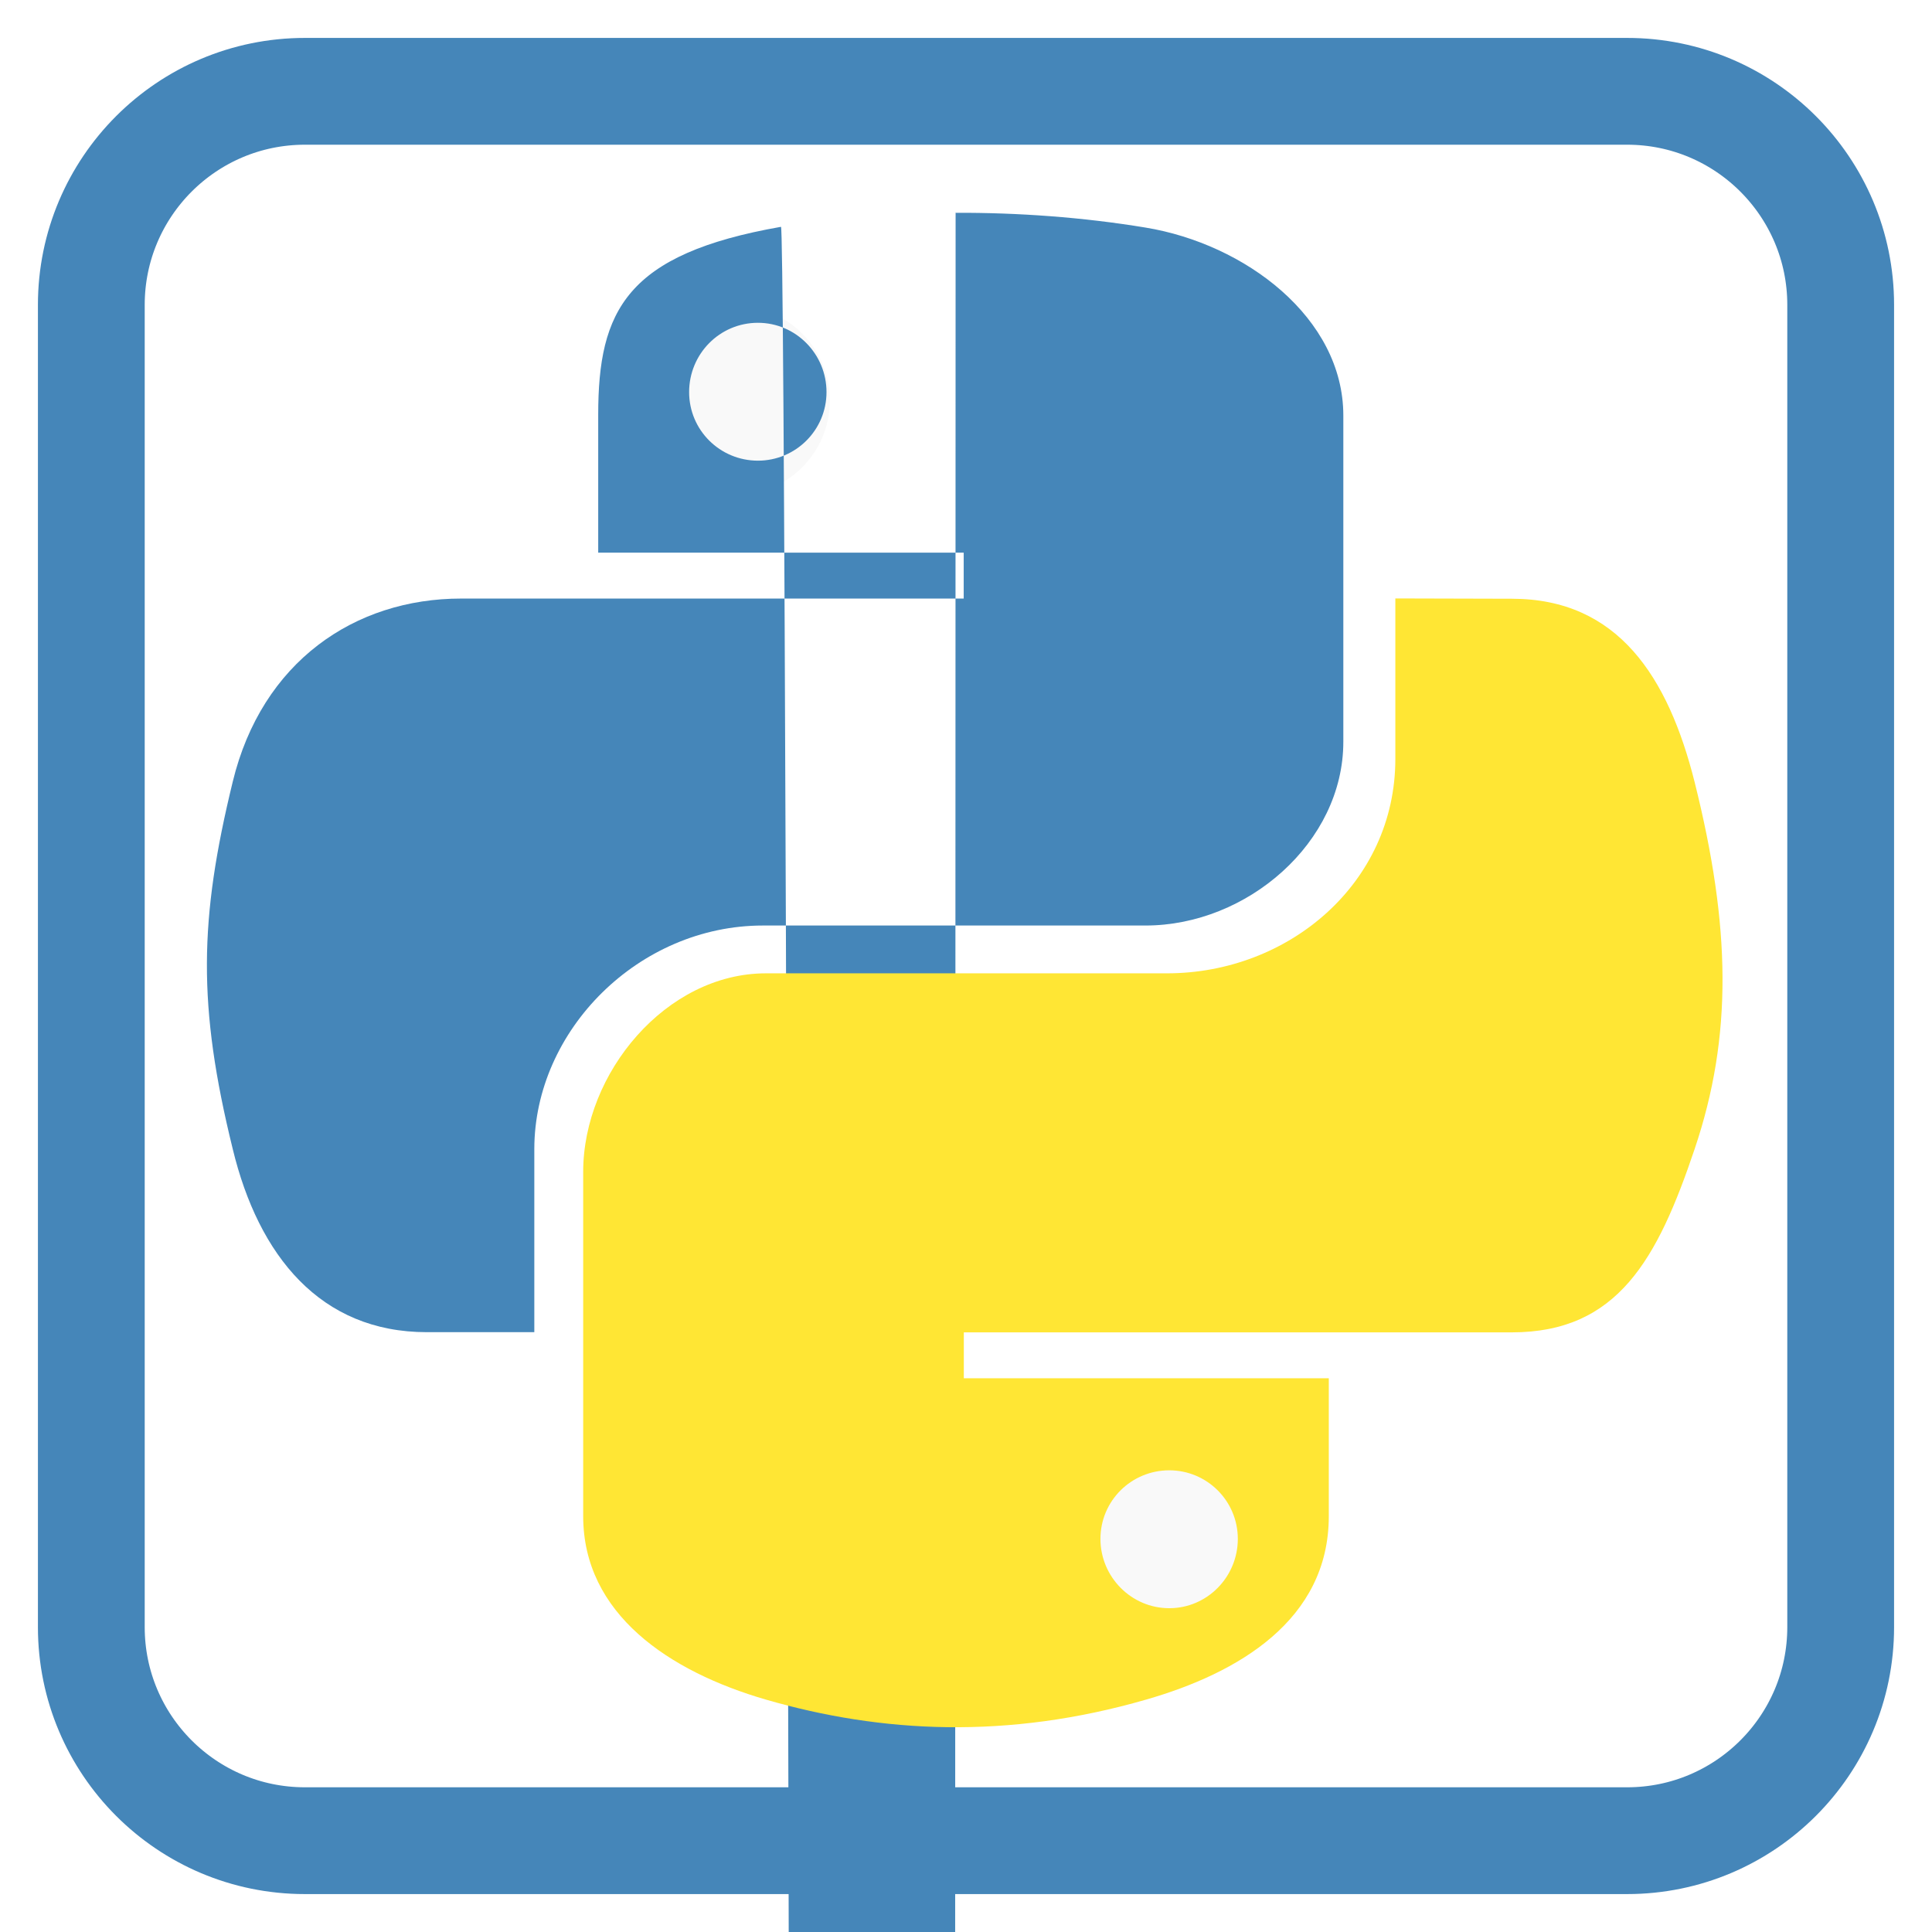
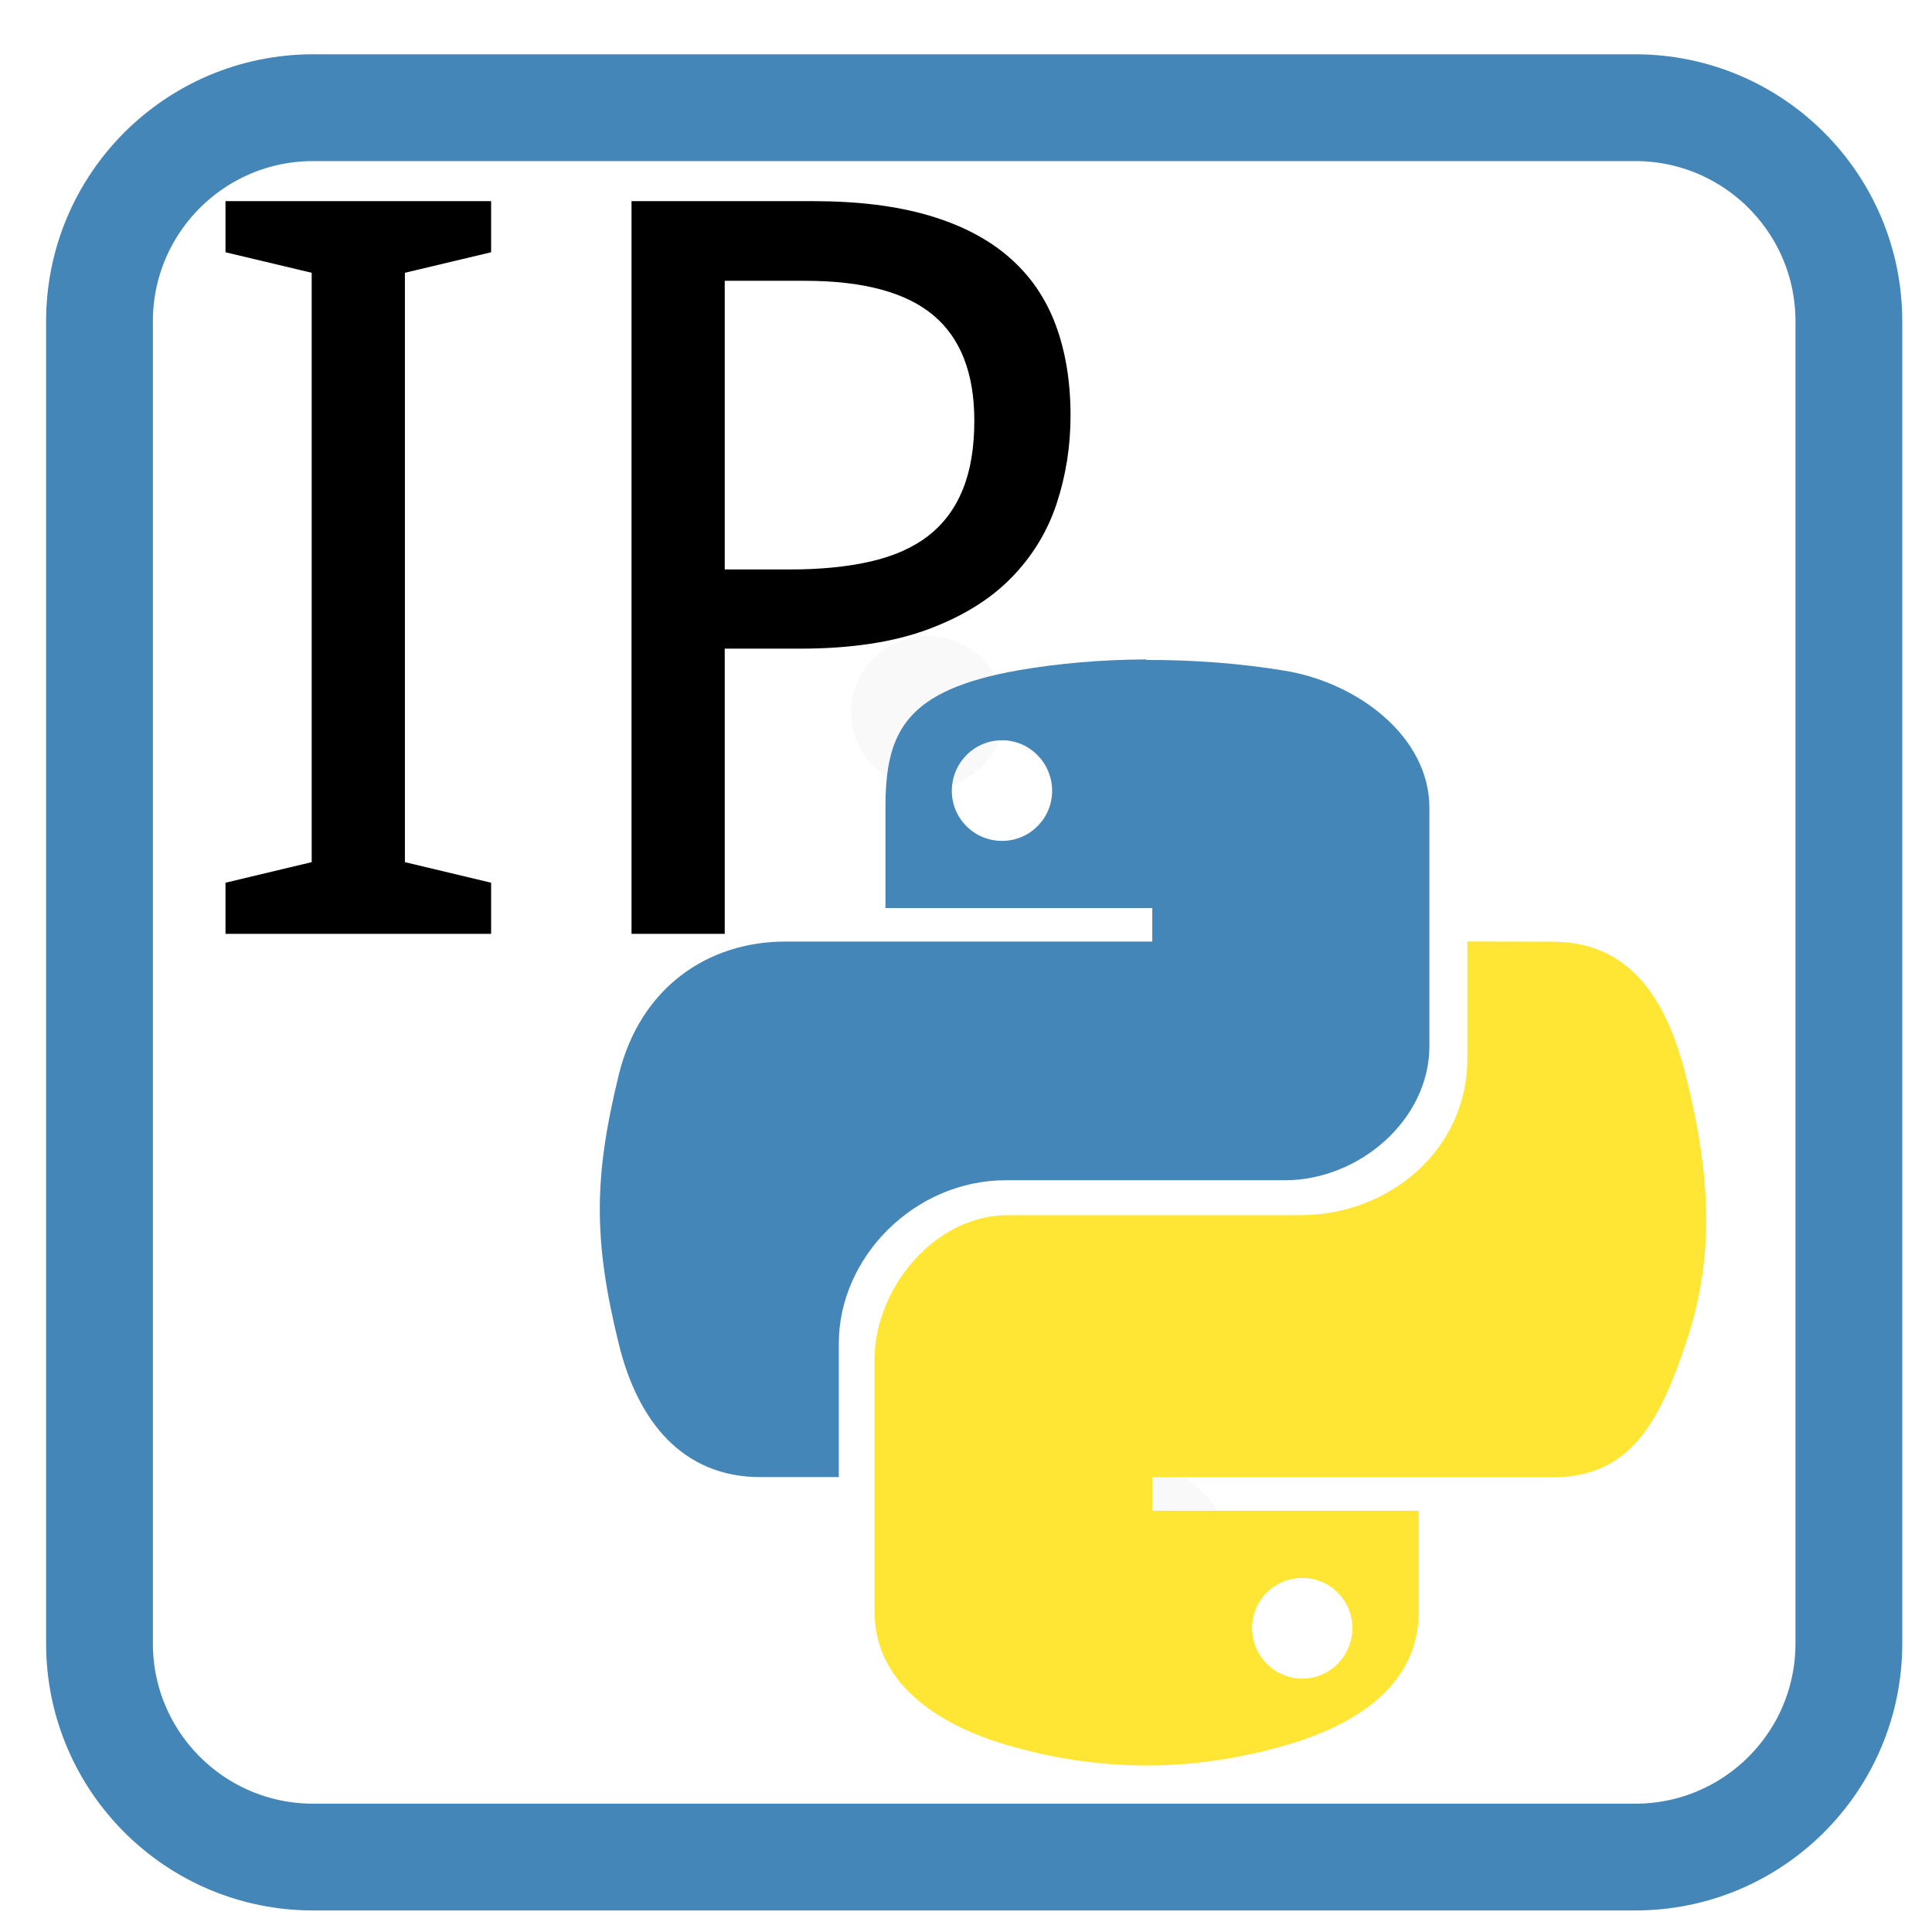
- <svg xmlns="http://www.w3.org/2000/svg" width="512px" height="512px" viewBox="0 0 512 512" version="1.1">
+ <svg xmlns="http://www.w3.org/2000/svg" xmlns:xlink="http://www.w3.org/1999/xlink" width="512px" height="512px" viewBox="0 0 512 512" version="1.1">
+   <defs>
+     <g>
+       <symbol overflow="visible" id="glyph0-0">
+         <path style="stroke:none;" d="M 25.641 -194.172 L 137.328 -194.172 L 137.328 0 L 25.641 0 Z M 39.453 -13.812 L 123.516 -13.812 L 123.516 -180.359 L 39.453 -180.359 Z M 39.453 -13.812 " />
+       </symbol>
+       <symbol overflow="visible" id="glyph0-1">
+         <path style="stroke:none;" d="M 81.281 0 L 10.891 0 L 10.891 -13.547 L 33.734 -19 L 33.734 -175.188 L 10.891 -180.625 L 10.891 -194.172 L 81.281 -194.172 L 81.281 -180.625 L 58.438 -175.188 L 58.438 -19 L 81.281 -13.547 Z M 81.281 0 " />
+       </symbol>
+       <symbol overflow="visible" id="glyph0-2">
+         <path style="stroke:none;" d="M 142.781 -137.328 C 142.781 -129.273 141.562 -121.531 139.125 -114.094 C 136.688 -106.656 132.676 -100.078 127.094 -94.359 C 121.52 -88.648 114.148 -84.094 104.984 -80.688 C 95.828 -77.281 84.52 -75.578 71.062 -75.578 L 51.141 -75.578 L 51.141 0 L 26.438 0 L 26.438 -194.172 L 74.516 -194.172 C 86.379 -194.172 96.602 -192.91 105.188 -190.391 C 113.781 -187.867 120.863 -184.191 126.438 -179.359 C 132.02 -174.535 136.141 -168.582 138.797 -161.5 C 141.453 -154.414 142.781 -146.359 142.781 -137.328 Z M 51.141 -96.562 L 68.266 -96.562 C 76.504 -96.562 83.695 -97.27 89.844 -98.688 C 96 -100.102 101.094 -102.379 105.125 -105.516 C 109.156 -108.66 112.188 -112.734 114.219 -117.734 C 116.258 -122.742 117.281 -128.832 117.281 -136 C 117.281 -148.57 113.648 -157.891 106.391 -163.953 C 99.129 -170.023 87.797 -173.062 72.391 -173.062 L 51.141 -173.062 Z M 51.141 -96.562 " />
+       </symbol>
+     </g>
+   </defs>
  <g id="surface1">
-     <path style="fill-rule:nonzero;fill:rgb(100%,100%,100%);fill-opacity:1;stroke-width:7.075;stroke-linecap:butt;stroke-linejoin:miter;stroke:rgb(27.059%,52.549%,72.549%);stroke-opacity:1;stroke-miterlimit:4;" d="M 20.2 6.05 L 107.8 6.05 C 115.614 6.05 121.95 12.386 121.95 20.2 L 121.95 107.8 C 121.95 115.614 115.614 121.95 107.8 121.95 L 20.2 121.95 C 12.386 121.95 6.05 115.614 6.05 107.8 L 6.05 20.2 C 6.05 12.386 12.386 6.05 20.2 6.05 Z M 20.2 6.05 " transform="matrix(4,0,0,4,0,0)" />
-     <path style=" stroke:none;fill-rule:nonzero;fill:rgb(97.647%,97.647%,97.647%);fill-opacity:1;" d="M 219.918 106.121 C 219.918 119.973 208.676 131.219 194.82 131.219 C 180.969 131.219 169.727 119.973 169.727 106.121 C 169.727 92.266 180.969 81.023 194.82 81.023 C 208.676 81.023 219.918 92.266 219.918 106.121 M 219.918 106.121 " />
-     <path style=" stroke:none;fill-rule:nonzero;fill:rgb(27.059%,52.549%,72.549%);fill-opacity:1;" d="M 253.246 56.195 C 236.719 66463.195 220.891 57.699 206.969 60.109 C 165.992 67.305 158.531 82.262 158.531 109.918 L 158.531 146.461 L 255.391 146.461 L 255.391 158.625 L 122.191 158.625 C 94.016 158.625 69.387 175.355 61.676 207.176 C 52.789 243.652 52.32 266.457 61.676 304.488 C 68.535 332.848 84.949 353.039 113.105 353.039 L 141.598 353.039 L 141.598 304.555 C 141.598 272.98 169.305 245.273 202.184 245.273 L 303.574 245.273 C 330.496 245.273 355.996 223.305 355.996 196.586 L 355.996 110.121 C 355.996 84.168 329.91 64.629 303.574 60.309 C 286.977 57.566 269.727 56.328 253.215 56.395 M 200.863 85.543 C 210.867 85.543 219.031 93.773 219.031 103.91 C 219.031 113.984 210.867 122.082 200.863 122.082 C 190.789 122.082 182.625 113.984 182.625 103.91 C 182.625 93.789 190.723 85.543 200.863 85.543 M 200.863 85.543 " />
-     <path style=" stroke:none;fill-rule:nonzero;fill:rgb(97.647%,97.647%,97.647%);fill-opacity:1;" d="M 337.105 407.285 C 337.105 421.137 325.859 432.379 312.008 432.379 C 298.086 432.379 286.844 421.137 286.844 407.285 C 286.844 393.43 298.086 382.188 312.008 382.188 C 325.859 382.188 337.105 393.43 337.105 407.285 M 337.105 407.285 " />
-     <path style=" stroke:none;fill-rule:nonzero;fill:rgb(100%,90.196%,20.392%);fill-opacity:1;" d="M 369.781 158.59 L 369.781 201.137 C 369.781 234.082 341.488 257.941 309.266 257.941 L 202.988 257.941 C 176.52 257.941 154.551 284.344 154.551 310.559 L 154.551 401.797 C 154.551 427.746 177.355 442.973 202.988 450.418 C 233.637 459.301 267.035 461.008 303.707 450.418 C 328.086 443.422 352.145 429.367 352.145 401.797 L 352.145 365.254 L 255.422 365.254 L 255.422 353.09 L 400.648 353.09 C 428.758 353.09 439.281 333.617 449.086 304.535 C 459.211 274.539 458.691 245.645 449.086 207.227 C 442.094 179.453 428.824 158.672 400.648 158.672 M 309.867 389.648 C 319.871 389.648 328.035 397.746 328.035 407.82 C 328.035 417.891 319.938 426.191 309.867 426.191 C 299.793 426.191 291.629 417.891 291.629 407.82 C 291.629 397.746 299.793 389.648 309.867 389.648 M 309.867 389.648 " />
+     <path style="fill-rule:nonzero;fill:rgb(100%,100%,100%);fill-opacity:1;stroke-width:28.301;stroke-linecap:butt;stroke-linejoin:miter;stroke:rgb(27.059%,52.549%,72.549%);stroke-opacity:1;stroke-miterlimit:4;" d="M 82.969 28.539 L 433.367 28.539 C 464.625 28.539 489.969 53.883 489.969 85.141 L 489.969 435.539 C 489.969 466.797 464.625 492.141 433.367 492.141 L 82.969 492.141 C 51.711 492.141 26.367 466.797 26.367 435.539 L 26.367 85.141 C 26.367 53.883 51.711 28.539 82.969 28.539 Z M 82.969 28.539 " />
+     <path style=" stroke:none;fill-rule:nonzero;fill:rgb(97.647%,97.647%,97.647%);fill-opacity:1;" d="M 266.133 188.824 C 266.133 200.023 257.043 209.117 245.84 209.117 C 234.641 209.117 225.551 200.023 225.551 188.824 C 225.551 177.621 234.641 168.531 245.84 168.531 C 257.043 168.531 266.133 177.621 266.133 188.824 M 266.133 188.824 " />
+     <path style=" stroke:none;fill-rule:nonzero;fill:rgb(27.059%,52.549%,72.549%);fill-opacity:1;" d="M 303.797 174.75 C 291.73 174.801 280.176 175.852 270.016 177.609 C 240.102 182.863 234.656 193.781 234.656 213.969 L 234.656 240.645 L 305.363 240.645 L 305.363 249.523 L 208.125 249.523 C 187.559 249.523 169.578 261.738 163.949 284.969 C 157.465 311.594 157.121 328.242 163.949 356.004 C 168.957 376.707 180.941 391.445 201.492 391.445 L 222.293 391.445 L 222.293 356.055 C 222.293 333.004 242.52 312.777 266.52 312.777 L 340.535 312.777 C 360.188 312.777 378.805 296.742 378.805 277.238 L 378.805 214.117 C 378.805 195.172 359.762 180.91 340.535 177.754 C 328.418 175.754 315.828 174.848 303.773 174.898 M 265.559 196.176 C 272.859 196.176 278.82 202.184 278.82 209.582 C 278.82 216.938 272.859 222.848 265.559 222.848 C 258.203 222.848 252.242 216.938 252.242 209.582 C 252.242 202.195 258.152 196.176 265.559 196.176 M 265.559 196.176 " />
+     <g style="fill:rgb(0%,0%,0%);fill-opacity:1;">
+       <use xlink:href="#glyph0-1" x="48.867" y="247.478" />
+       <use xlink:href="#glyph0-2" x="140.923" y="247.478" />
+     </g>
+     <path style=" stroke:none;fill-rule:nonzero;fill:rgb(97.647%,97.647%,97.647%);fill-opacity:1;" d="M 327.309 416.27 C 327.309 432.531 314.109 445.727 297.848 445.727 C 281.508 445.727 268.312 432.531 268.312 416.27 C 268.312 400.008 281.508 386.812 297.848 386.812 C 314.109 386.812 327.309 400.008 327.309 416.27 M 327.309 416.27 " />
+     <path style=" stroke:none;fill-rule:nonzero;fill:rgb(100%,90.196%,20.392%);fill-opacity:1;" d="M 388.867 249.5 L 388.867 280.559 C 388.867 304.609 368.211 322.027 344.691 322.027 L 267.109 322.027 C 247.785 322.027 231.75 341.301 231.75 360.438 L 231.75 427.039 C 231.75 445.984 248.395 457.098 267.109 462.531 C 289.48 469.016 313.863 470.262 340.633 462.531 C 358.43 457.426 375.992 447.168 375.992 427.039 L 375.992 400.363 L 305.383 400.363 L 305.383 391.484 L 411.398 391.484 C 431.918 391.484 439.602 377.27 446.758 356.039 C 454.148 334.141 453.77 313.051 446.758 285.004 C 441.652 264.73 431.969 249.559 411.398 249.559 M 345.129 418.172 C 352.434 418.172 358.391 424.082 358.391 431.438 C 358.391 438.789 352.48 444.848 345.129 444.848 C 337.773 444.848 331.816 438.789 331.816 431.438 C 331.816 424.082 337.773 418.172 345.129 418.172 M 345.129 418.172 " />
  </g>
</svg>
